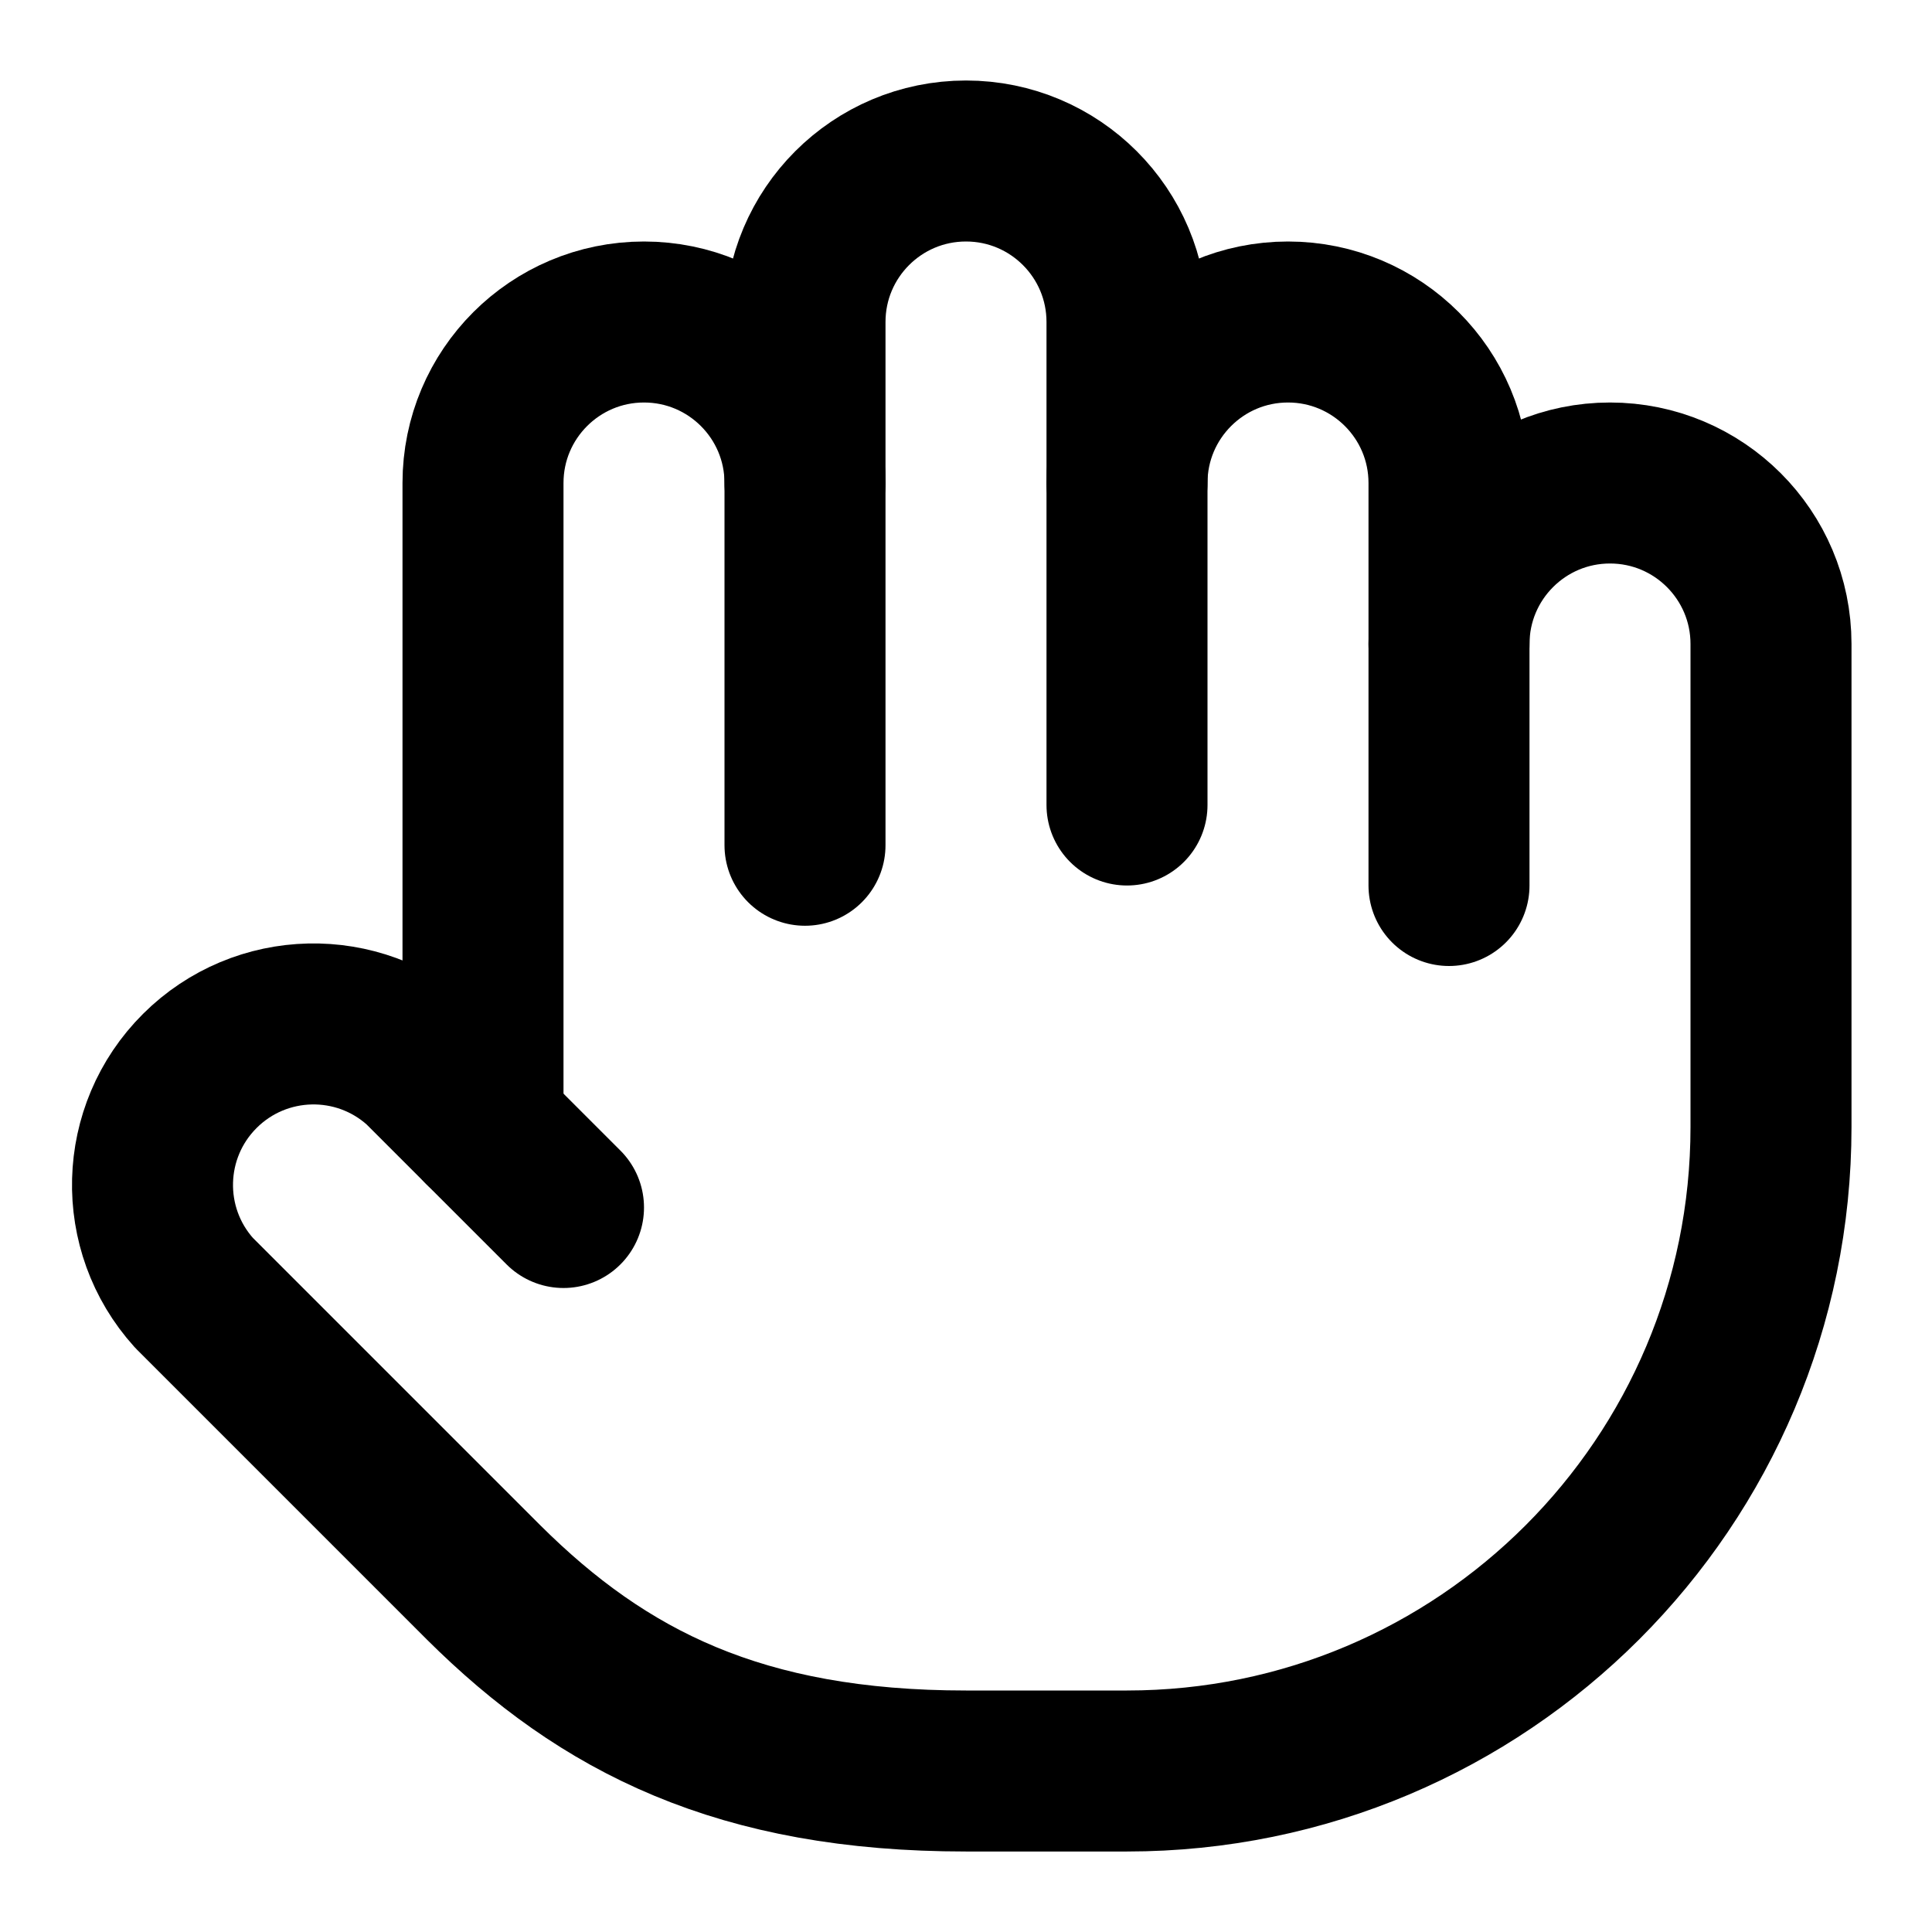
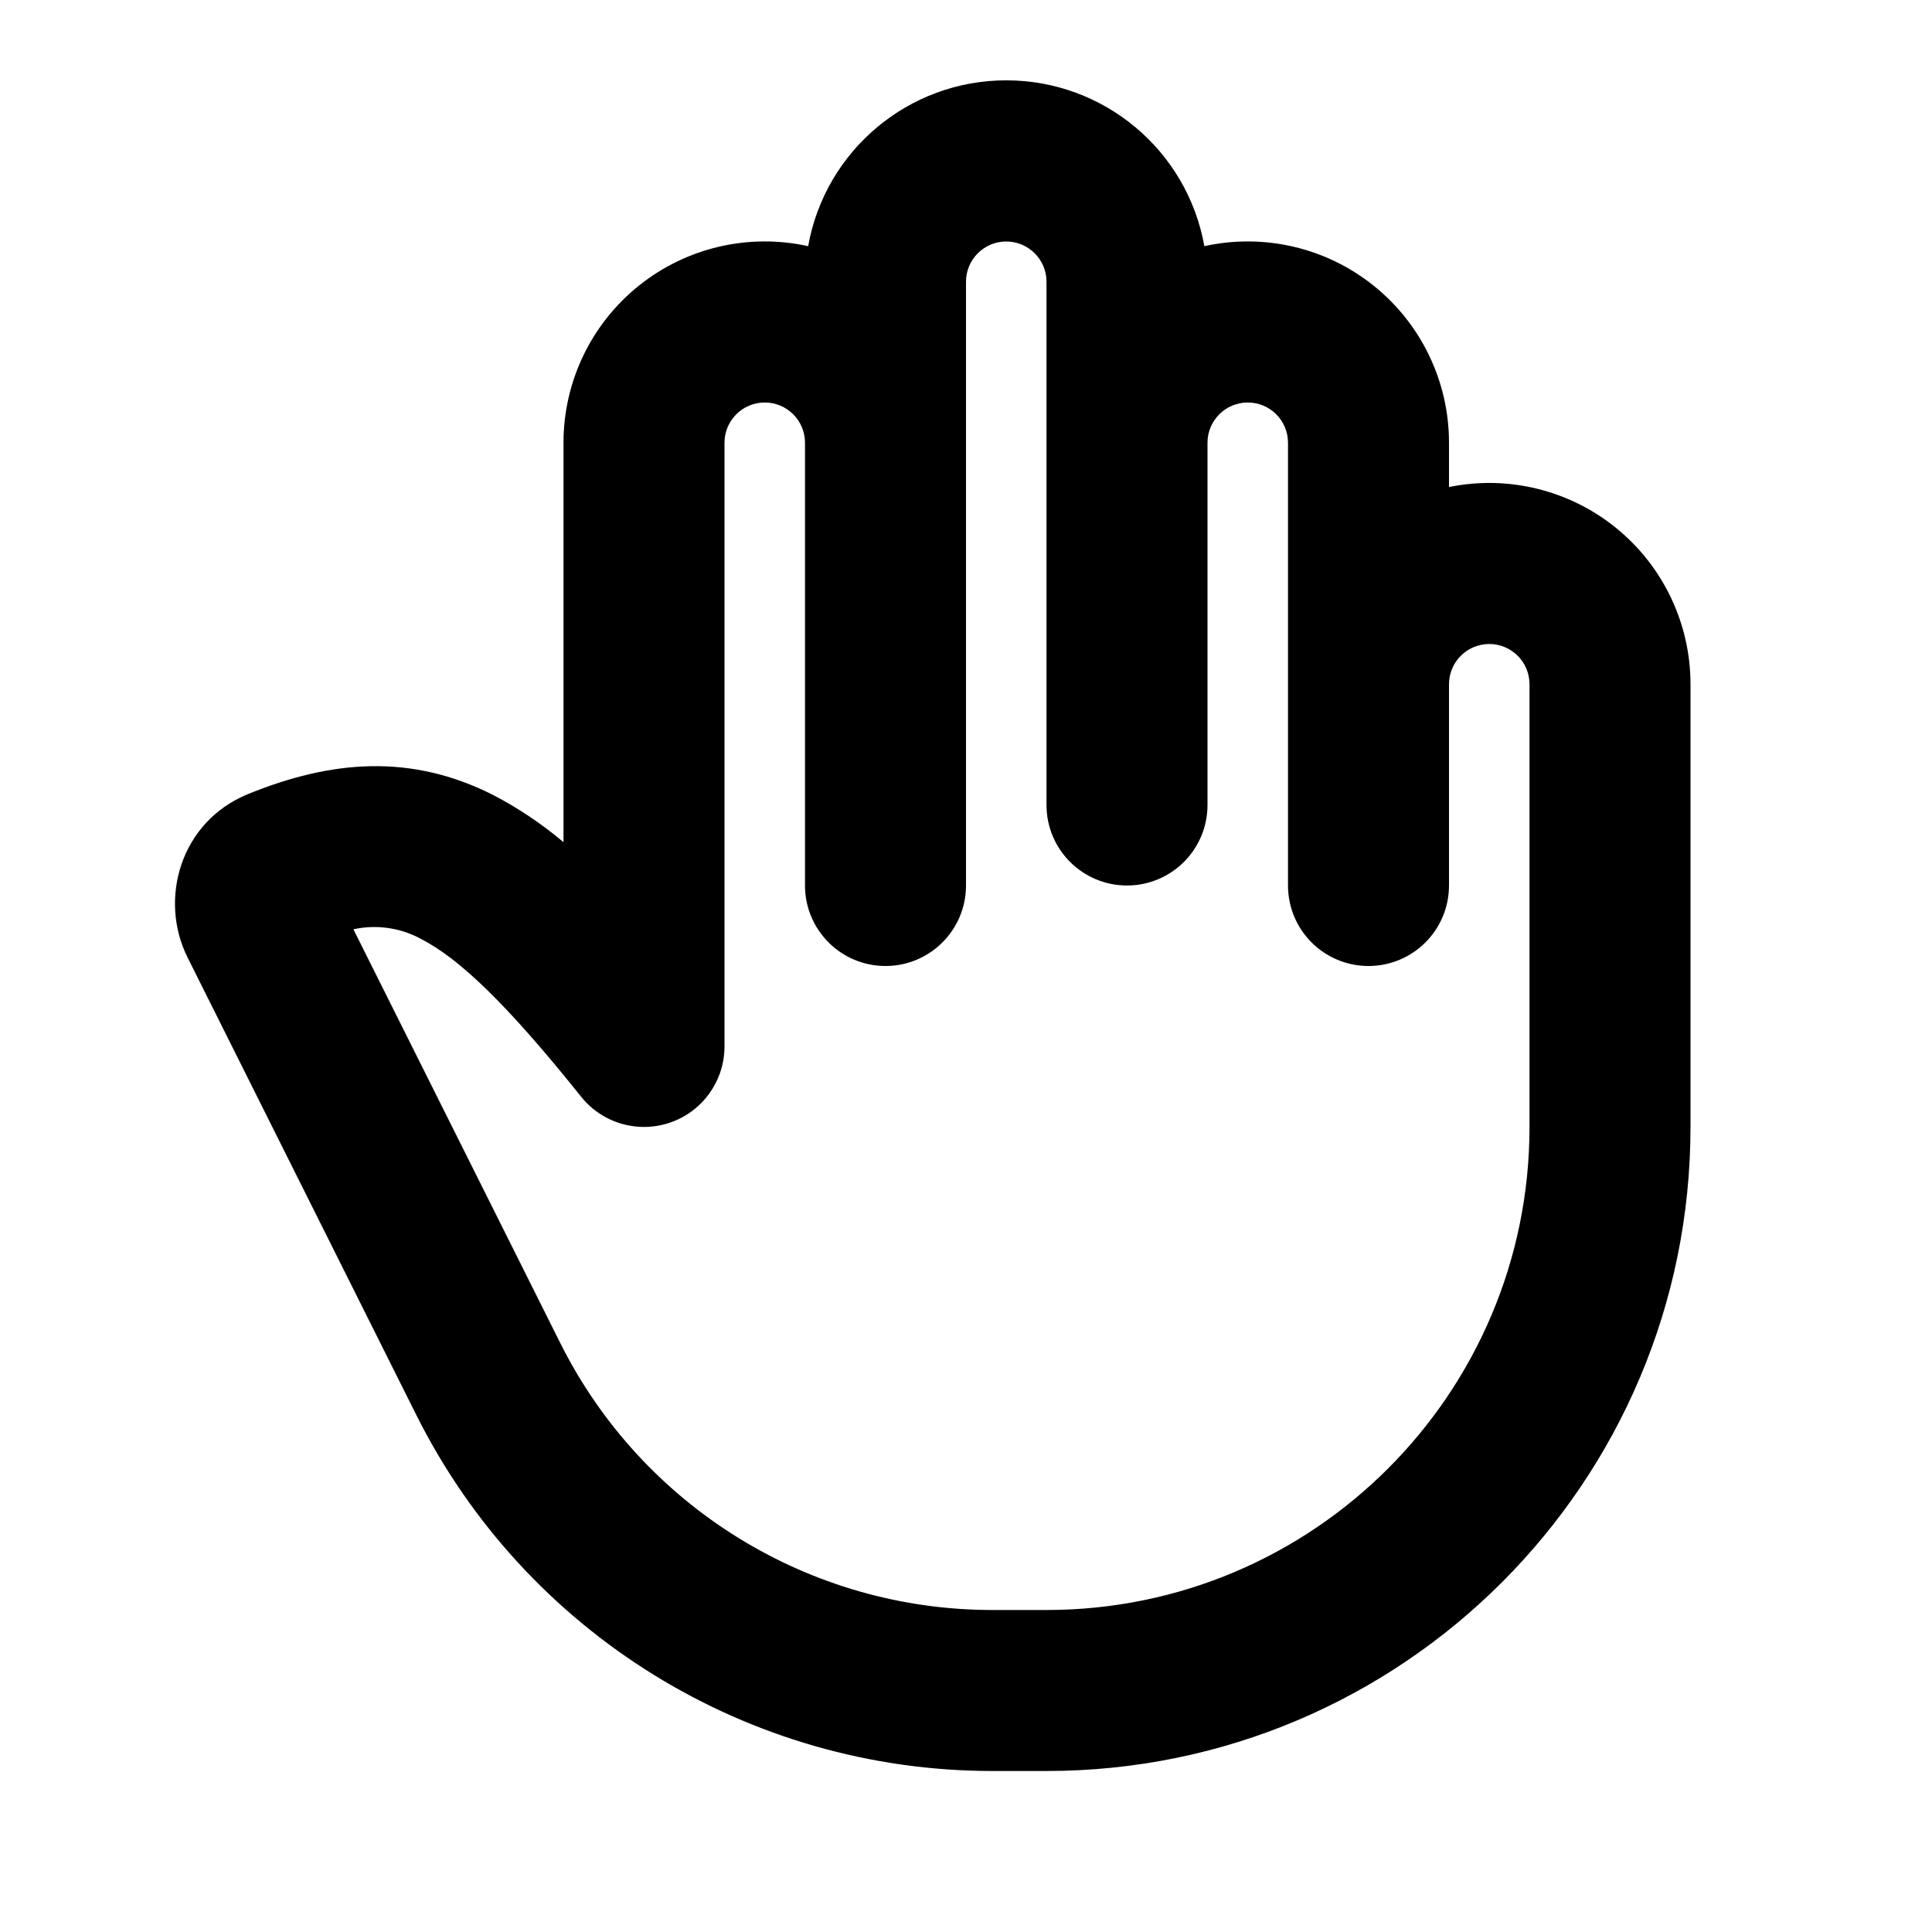
- <svg xmlns="http://www.w3.org/2000/svg" width="24" height="24" viewBox="0 0 24 24" fill="none" stroke="currentColor" stroke-width="2" stroke-linecap="round" stroke-linejoin="round">
-   <path d="M18 11V6a2 2 0 0 0-2-2a2 2 0 0 0-2 2" />
-   <path d="M14 10V4a2 2 0 0 0-2-2a2 2 0 0 0-2 2v2" />
-   <path d="M10 10.5V6a2 2 0 0 0-2-2a2 2 0 0 0-2 2v8" />
-   <path d="M18 8a2 2 0 1 1 4 0v6a8 8 0 0 1-8 8h-2c-2.8 0-4.5-.86-5.99-2.34l-3.6-3.6a2 2 0 0 1 2.83-2.82L7 15" />
+ <svg xmlns="http://www.w3.org/2000/svg" width="24" height="24">
+   <g fill="none" fill-rule="evenodd">
+     <path d="M24 0v24H0V0zM12.593 23.258l-.011.002-.071.035-.02.004-.014-.004-.071-.035c-.01-.004-.019-.001-.024.005l-.004.01-.017.428.005.02.01.013.104.074.015.004.012-.004.104-.074.012-.016.004-.017-.017-.427c-.002-.01-.009-.017-.017-.018m.265-.113-.013.002-.185.093-.01.01-.003.011.018.43.005.012.008.007.201.093c.012.004.023 0 .029-.008l.004-.014-.034-.614c-.003-.012-.01-.02-.02-.022m-.715.002a.023.023 0 0 0-.027.006l-.006.014-.034.614c0 .012.007.02.017.024l.015-.002.201-.093.01-.008.004-.011.017-.43-.003-.012-.01-.01z" />
+     <path fill="currentColor" d="M18 6.05V5.5a2.5 2.5 0 0 0-3.039-2.442 2.5 2.5 0 0 0-4.922 0A2.5 2.5 0 0 0 7 5.5v4.962a4.734 4.734 0 0 0-.87-.584c-1.02-.518-2.01-.438-3.053-.012-.84.345-1.107 1.308-.747 2.028l2.842 5.684A8 8 0 0 0 12.326 22H13a8 8 0 0 0 8-8V8.5a2.5 2.5 0 0 0-3-2.45m-8-.55a.5.5 0 1 0-1 0V13a1 1 0 0 1-1.78.625c-.925-1.156-1.517-1.72-1.995-1.964a1.214 1.214 0 0 0-.835-.117l2.57 5.14A6 6 0 0 0 12.326 20H13a6 6 0 0 0 6-6V8.5a.5.5 0 1 0-1 0V11a1 1 0 1 1-2 0V5.5a.5.5 0 1 0-1 0V10a1 1 0 1 1-2 0V3.5a.5.5 0 1 0-1 0V11a1 1 0 1 1-2 0z" />
+   </g>
</svg>
